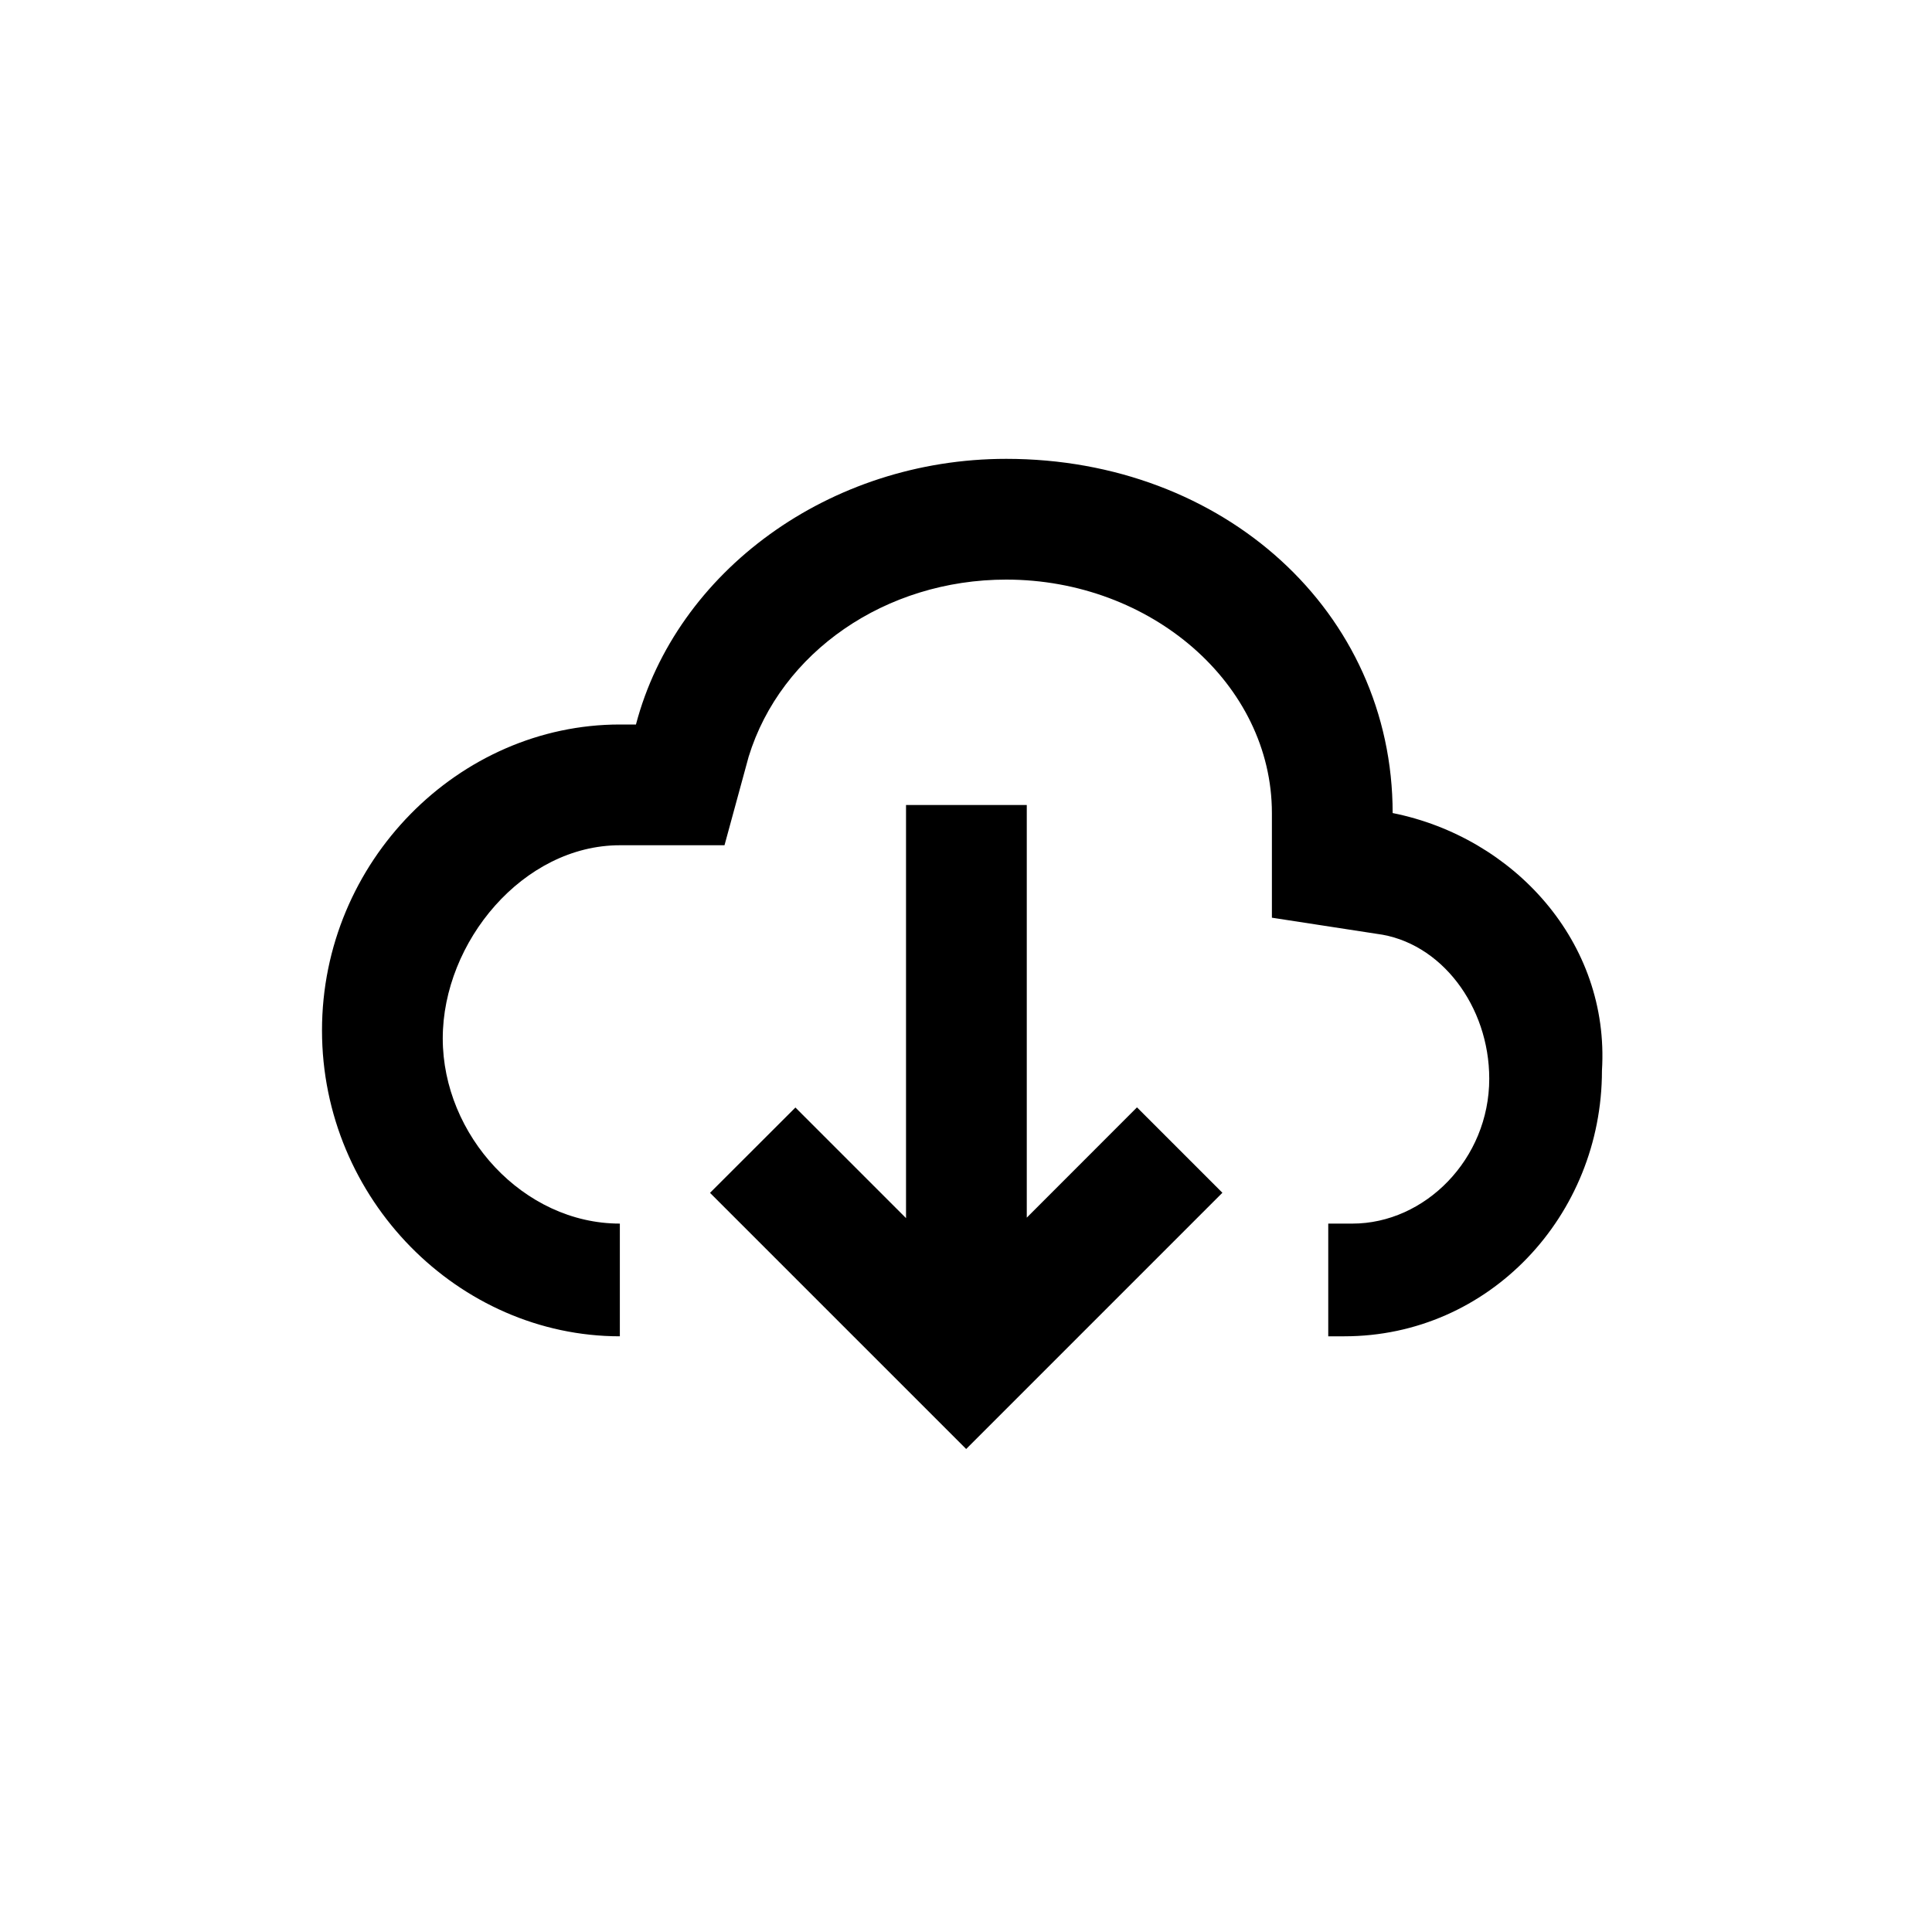
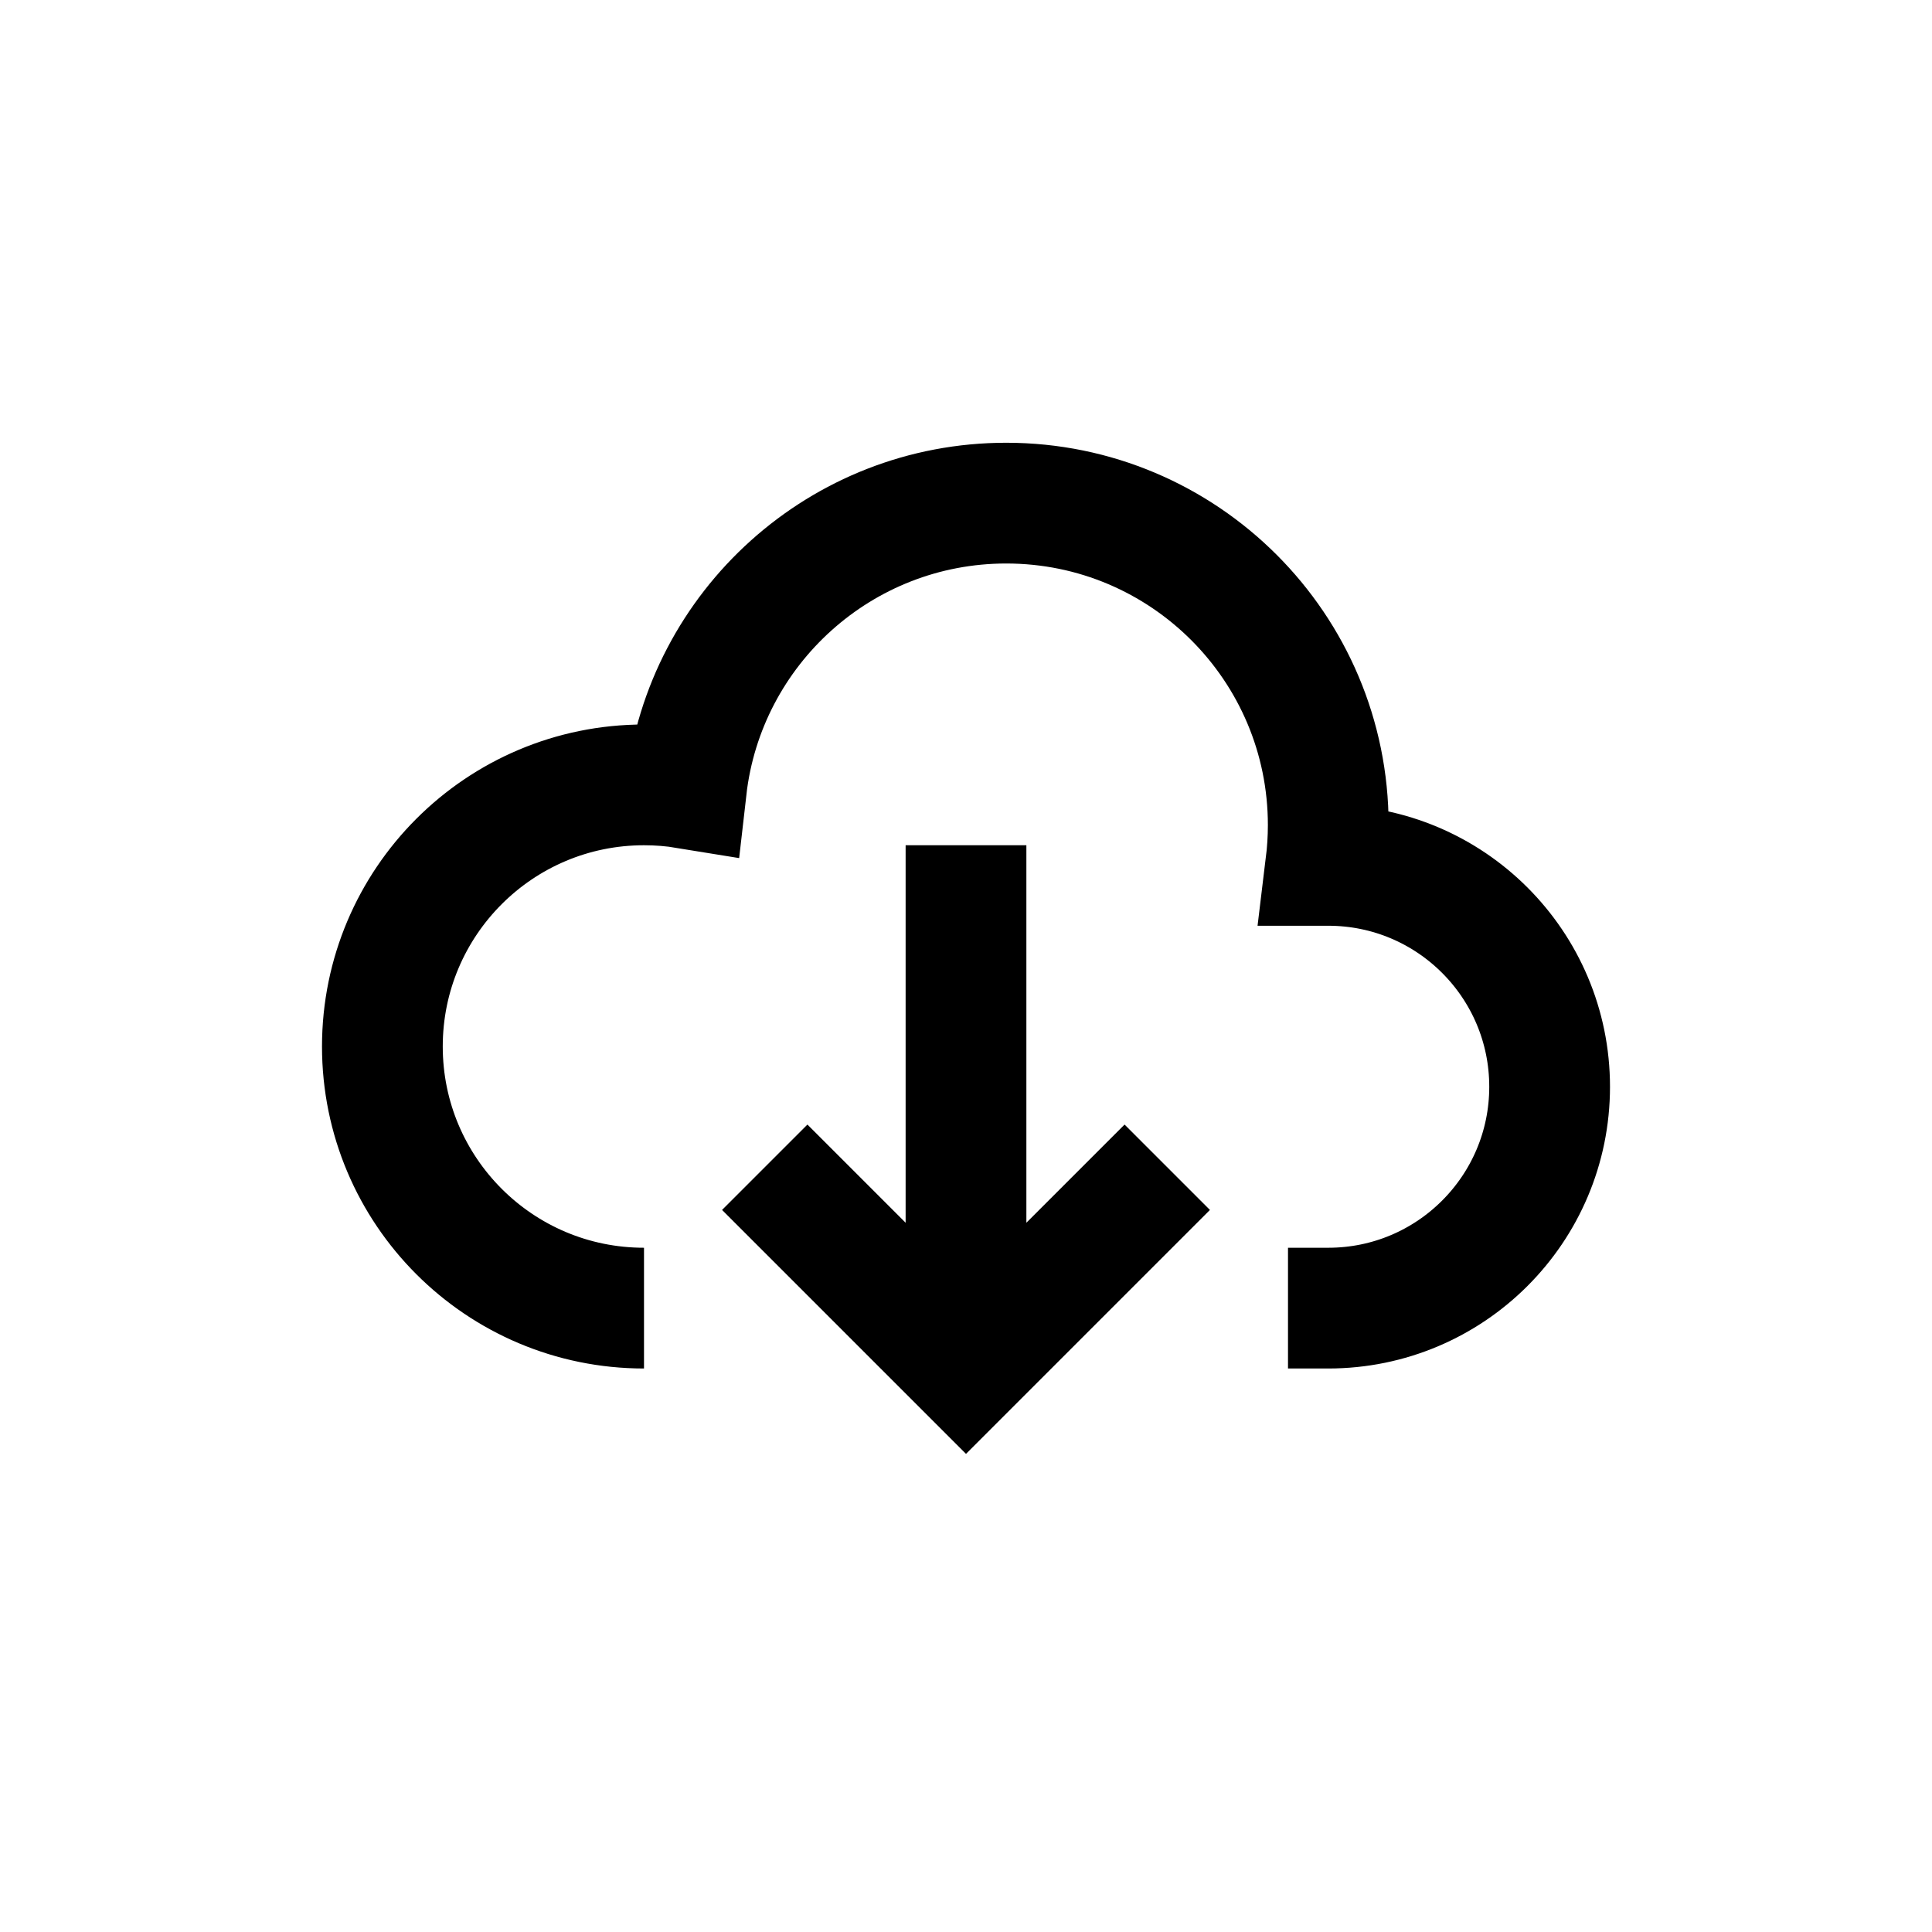
- <svg xmlns="http://www.w3.org/2000/svg" viewBox="0 0 24 24" fill="currentColor">
-   <path d="M17.3 10.1C17.3 7.6 15.2 5.7 12.5 5.7C10.3 5.7 8.4 7.1 7.9 9H7.7C5.7 9 4 10.7 4 12.8C4 14.9 5.7 16.6 7.7 16.6V15.2C6.5 15.2 5.5 14.1 5.5 12.9C5.5 11.7 6.5 10.5 7.7 10.5H9L9.3 9.4C9.7 8.1 11 7.2 12.5 7.2C14.3 7.2 15.8 8.5 15.8 10.1V11.4L17.1 11.6C17.9 11.7 18.5 12.5 18.5 13.4C18.5 14.4 17.7 15.2 16.8 15.2H16.5V16.6H16.7C18.5 16.6 19.9 15.1 19.9 13.3C20 11.7 18.8 10.4 17.3 10.1Z M9.881 13.758L8.82 14.818L12.002 18L15.185 14.817L14.124 13.756L12.755 15.126L12.755 10L11.255 10V15.132L9.881 13.758Z" />
+ <svg xmlns="http://www.w3.org/2000/svg" viewBox="0 0 24 24" style="fill: none" stroke="currentColor" stroke-width="1.5">
+   <path d="M8 16.25C6.205 16.25 4.75 14.795 4.75 13C4.75 11.205 6.205 9.75 8 9.75C8.179 9.75 8.355 9.764 8.526 9.792C8.753 7.799 10.446 6.25 12.5 6.25C14.709 6.25 16.5 8.041 16.5 10.25C16.5 10.419 16.489 10.586 16.469 10.75C16.479 10.75 16.49 10.75 16.5 10.75C18.019 10.75 19.25 11.981 19.25 13.5C19.25 15.019 18.019 16.25 16.5 16.25H16M12 10.5V17M9.5 14.5L12 17L14.5 14.5" vector-effect="non-scaling-stroke" />
</svg>
